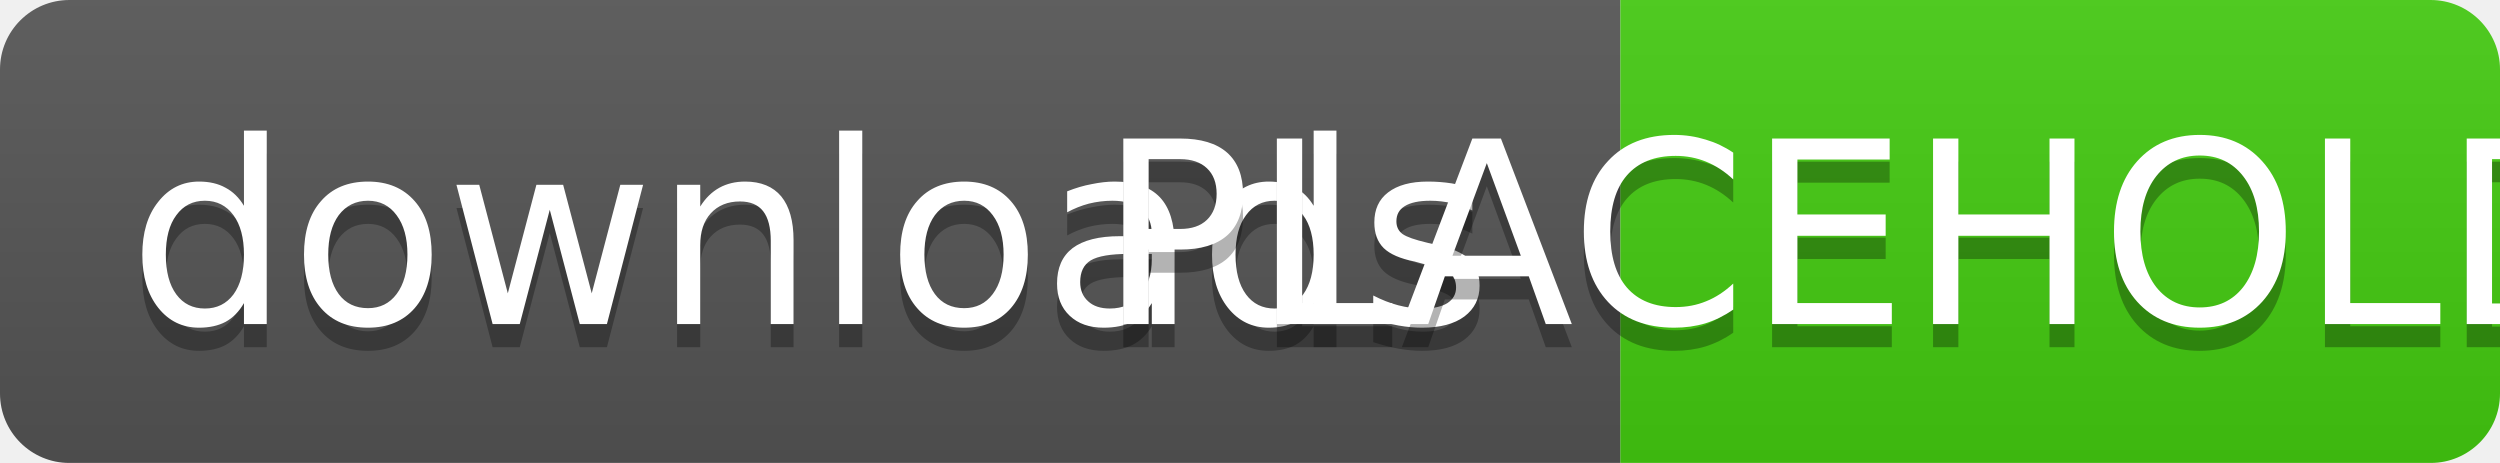
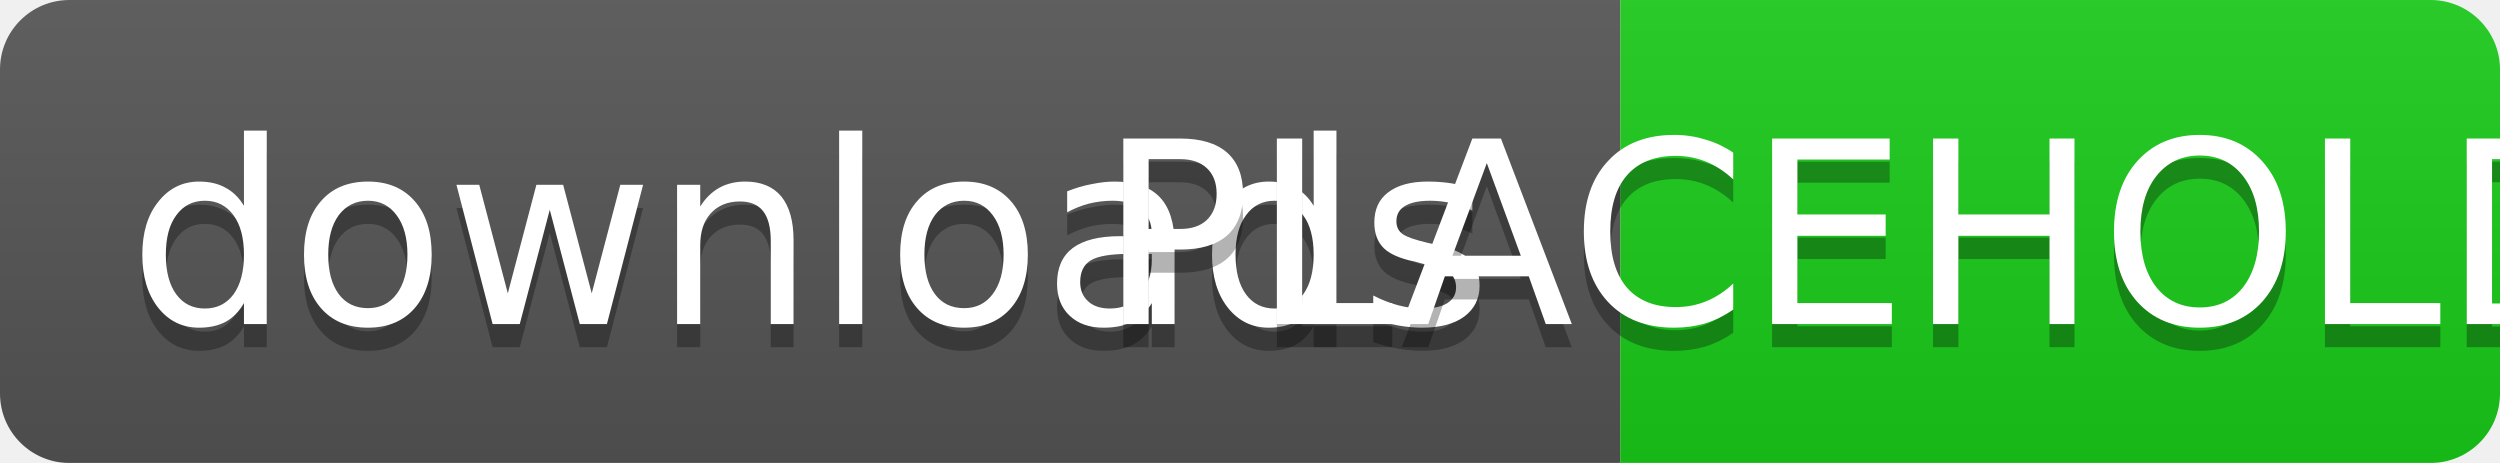
<svg xmlns="http://www.w3.org/2000/svg" width="108" height="20">
  <linearGradient id="b" x2="0" y2="100%">
    <stop offset="0" stop-color="#bbb" stop-opacity=".1" />
    <stop offset="1" stop-opacity=".1" />
  </linearGradient>
  <mask id="a">
    <rect width="108" height="20" rx="3" fill="#fff" />
  </mask>
  <g mask="url(#a)">
    <path fill="#555" d="M0 0h70v20H0z" />
-     <path fill="#4c1" d="M70 0h38v20H70z" />
+     <path fill="#1acc1a" d="M70 0h38v20H70z" />
    <path fill="url(#b)" d="M0 0h108v20H0z" />
  </g>
  <g fill="#fff" text-anchor="middle" font-family="DejaVu Sans,Verdana,Geneva,sans-serif" font-size="11">
    <text x="35" y="15" fill="#010101" fill-opacity=".3">downloads</text>
    <text x="35" y="14">downloads</text>
    <text x="88" y="15" fill="#010101" fill-opacity=".3">PLACEHOLDER</text>
    <text x="88" y="14">PLACEHOLDER</text>
  </g>
</svg>
